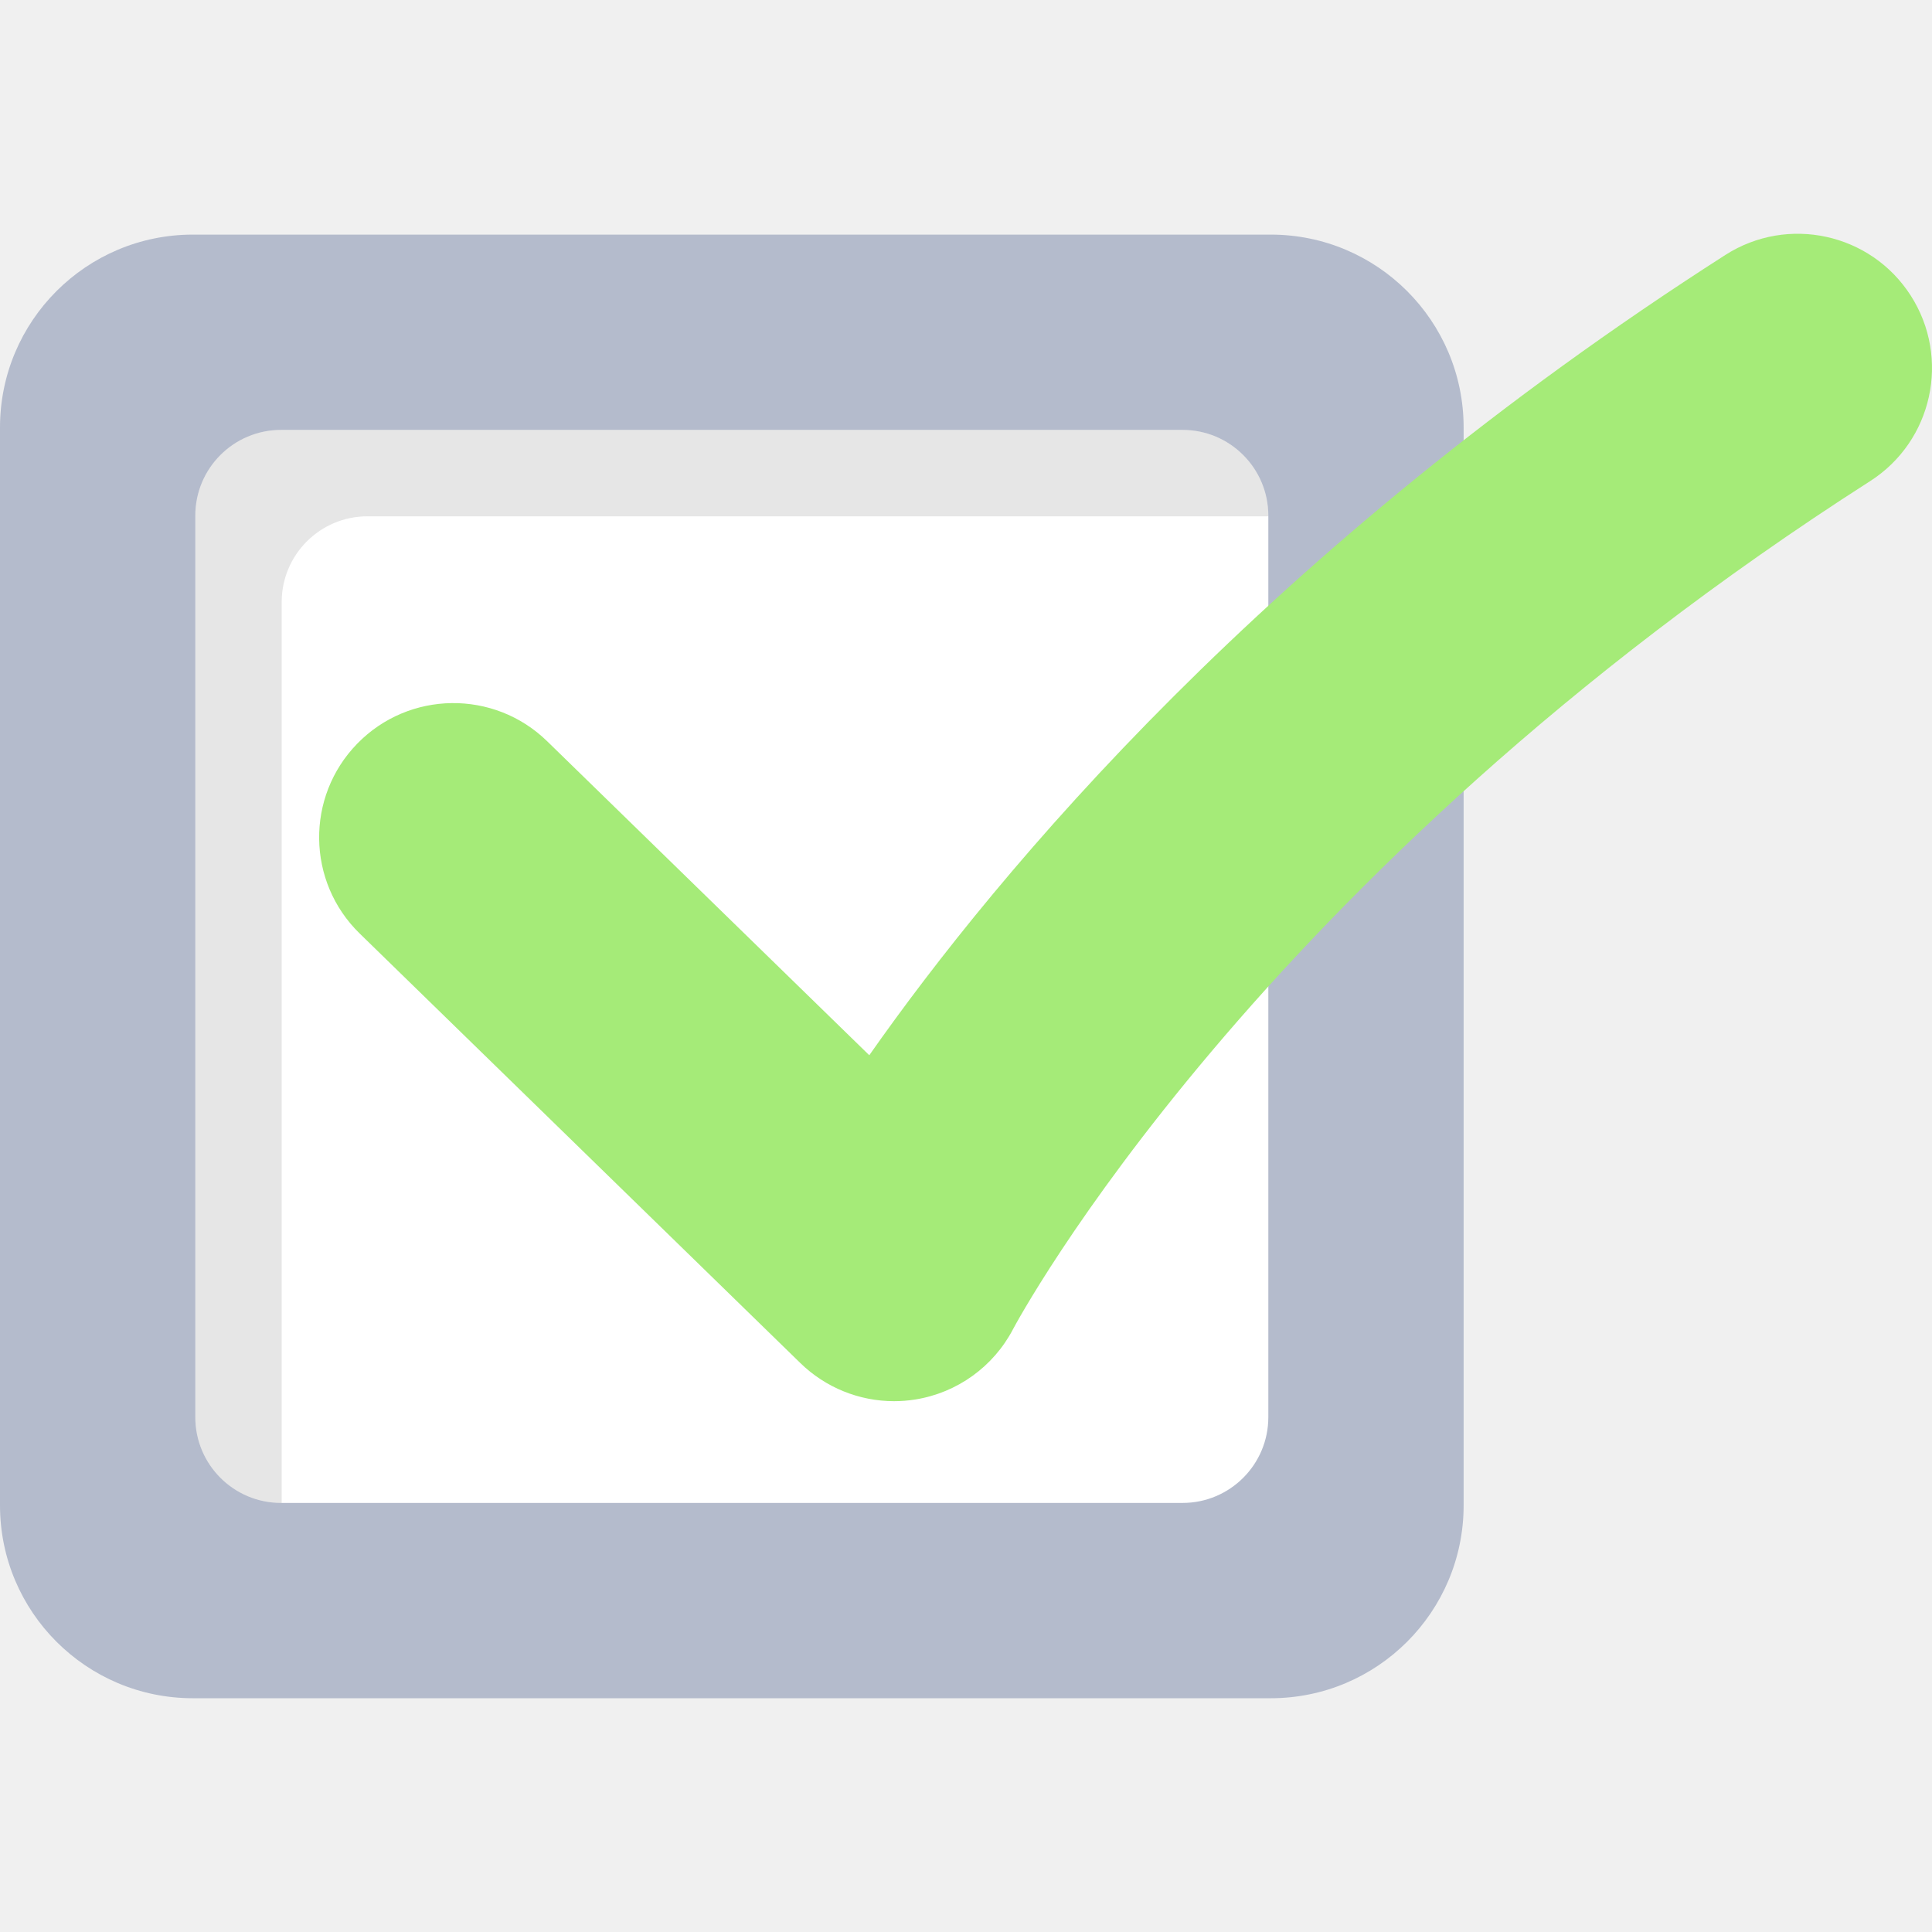
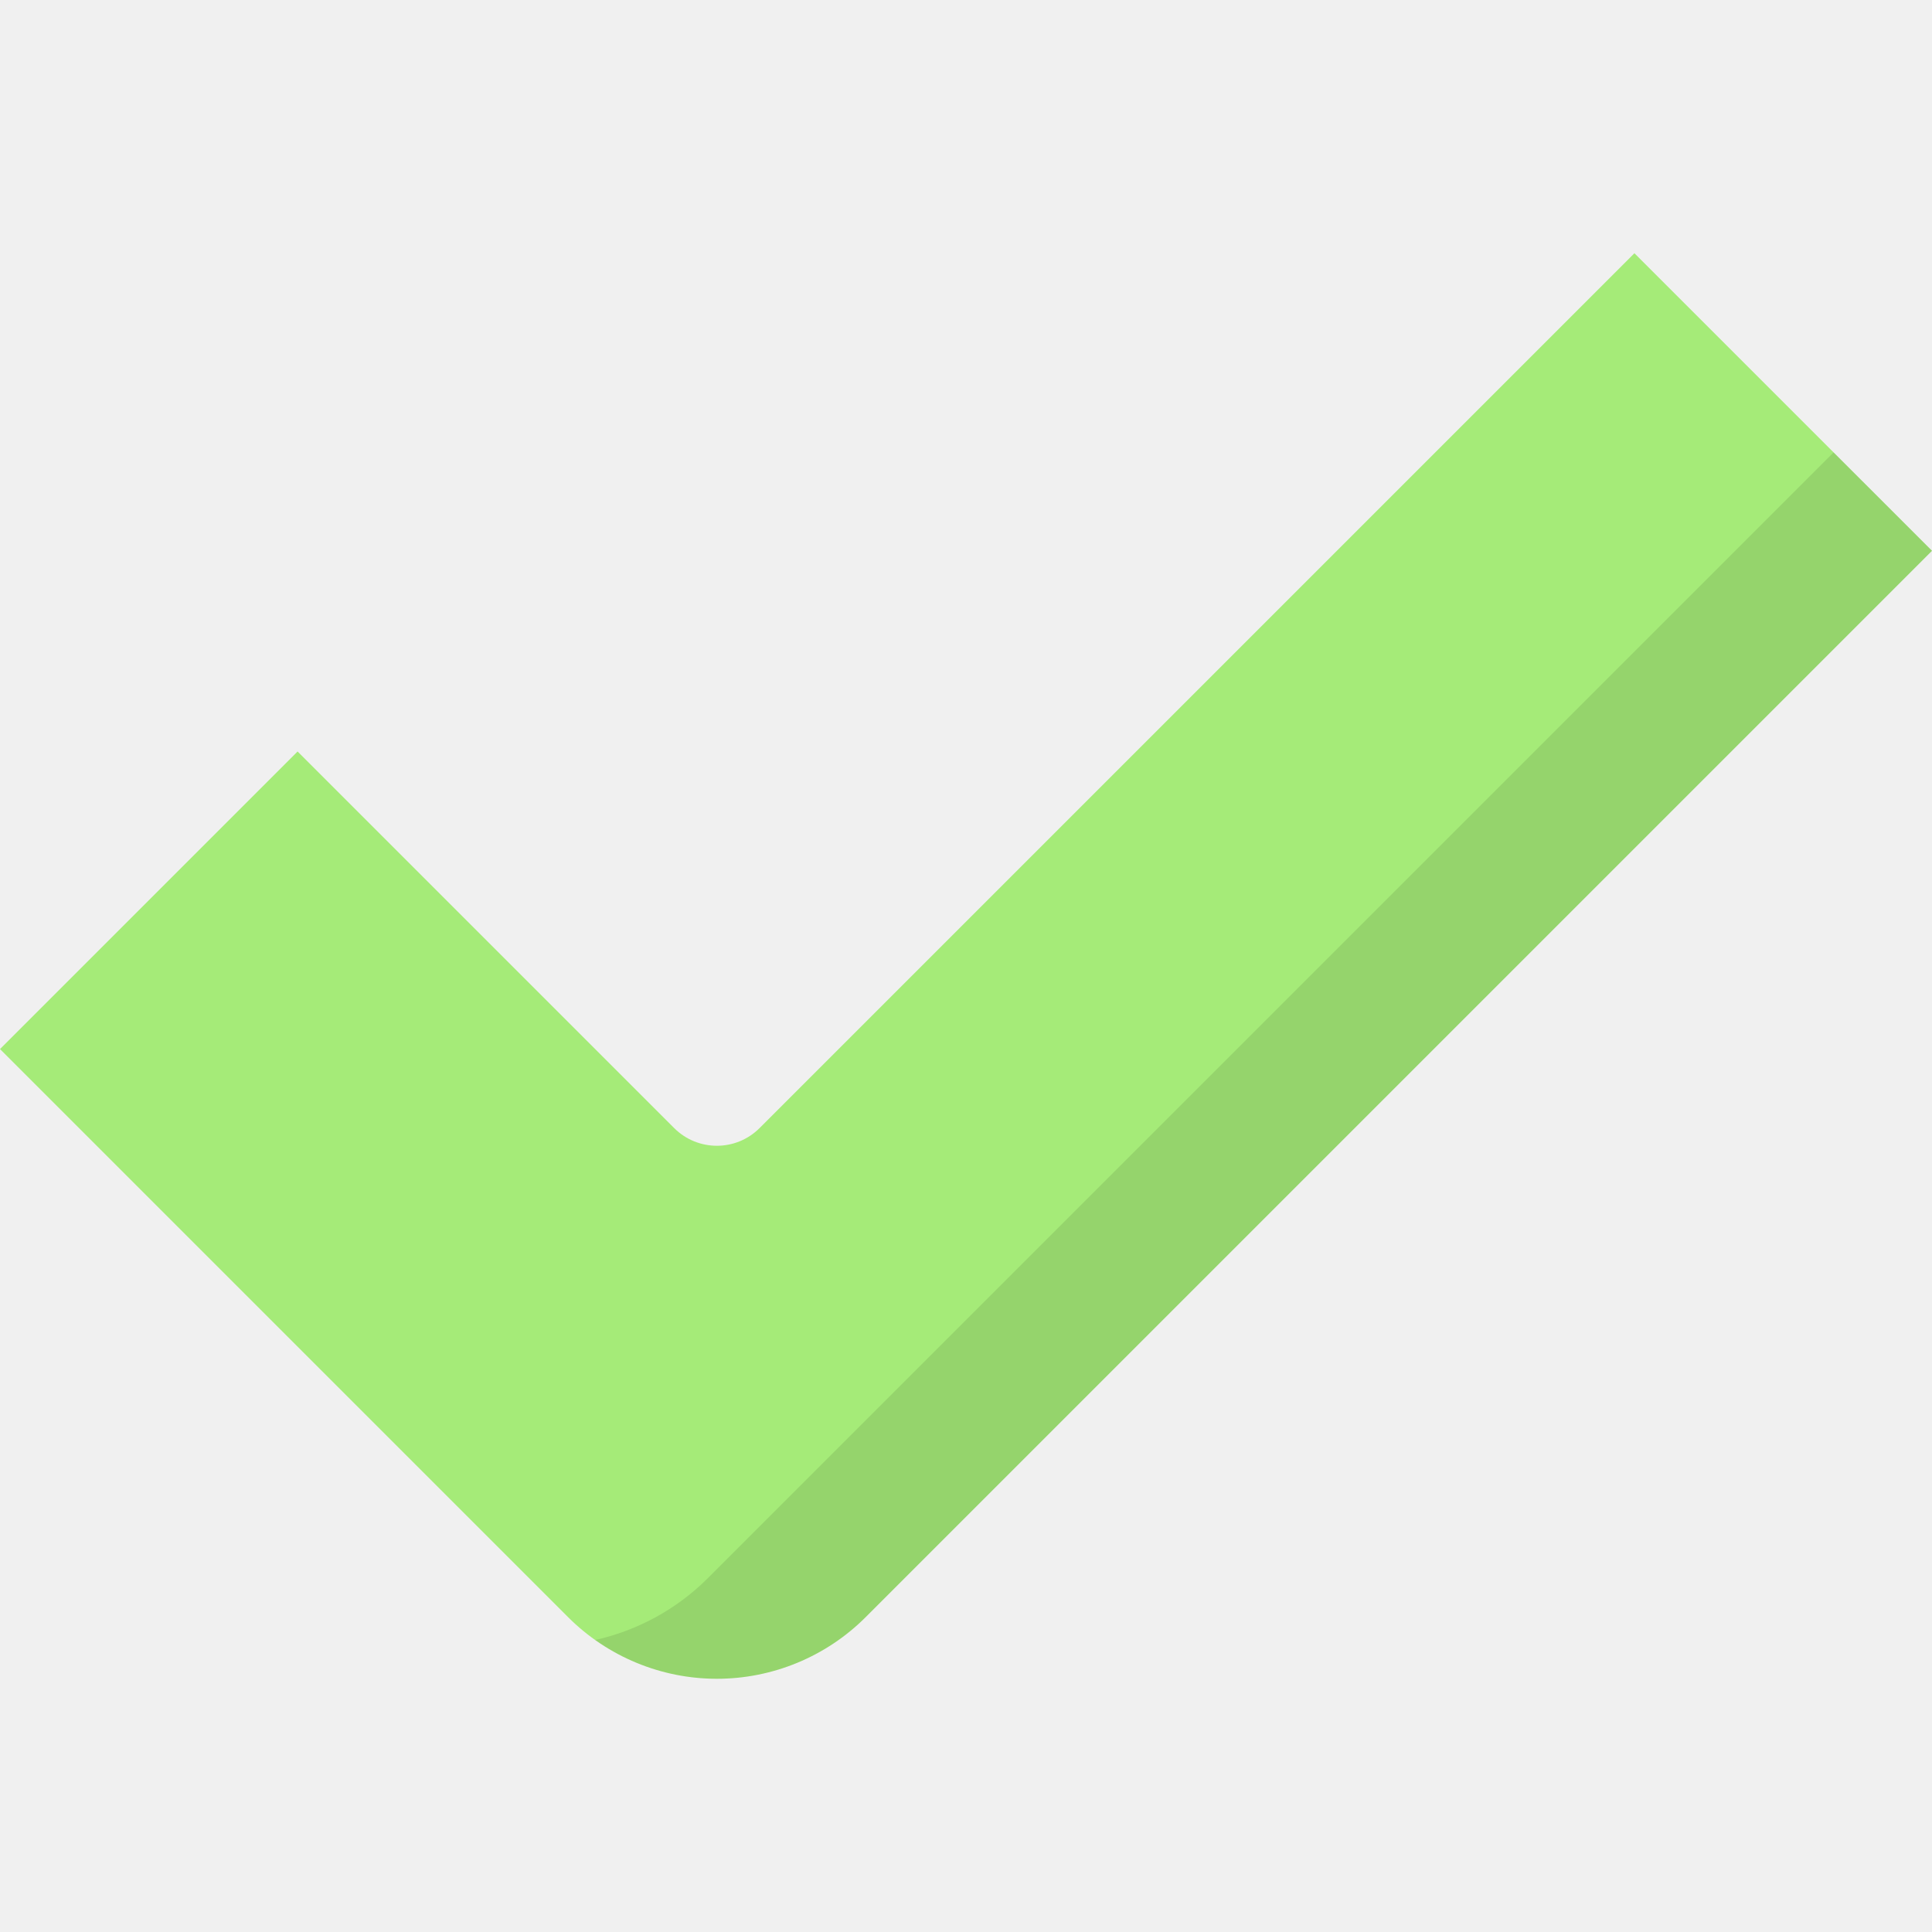
<svg xmlns="http://www.w3.org/2000/svg" version="1.1" id="Layer_1" x="0px" y="0px" viewBox="0 0 512 512" style="enable-background:new 0 0 512 512;" xml:space="preserve">
-   <path style="fill:#B4BBCC;" d="M336.761,62.173H51.116C22.885,62.173,0,85.059,0,113.289v285.645  c0,28.231,22.885,51.116,51.116,51.116h285.645c28.231,0,51.116-22.885,51.116-51.116V113.289  C387.877,85.059,364.992,62.173,336.761,62.173z" />
-   <path style="fill:#FFFFFF;" d="M313.395,113.929H74.482c-12.552,0-22.726,10.175-22.726,22.726v238.911  c0,12.552,10.175,22.726,22.726,22.726h238.911c12.552,0,22.726-10.175,22.726-22.726V136.656  C336.121,124.105,325.945,113.929,313.395,113.929z" />
-   <path style="opacity:0.1;enable-background:new    ;" d="M74.653,159.553c0-12.552,10.175-22.726,22.726-22.726h238.74v-0.171  c0-12.552-10.175-22.726-22.726-22.726H74.482c-12.552,0-22.726,10.175-22.726,22.726v238.911c0,12.552,10.175,22.726,22.726,22.726  h0.171V159.553z" />
-   <path style="fill:#A5EB78;" d="M236.938,371.327c-9.206,0-18.139-3.574-24.835-10.102L95.321,247.391  c-14.072-13.718-14.36-36.245-0.643-50.318c13.716-14.074,36.244-14.359,50.317-0.643l85.372,83.218  c34.186-48.731,105.492-134.379,226.861-212.078c16.556-10.597,38.558-5.765,49.152,10.783  c10.597,16.551,5.768,38.557-10.782,49.153c-163.014,104.36-226.495,223.518-227.117,224.71  c-5.206,9.969-14.819,16.891-25.925,18.666C240.683,371.181,238.806,371.327,236.938,371.327z" />
+   <path style="fill:#A5EB78;" d="M433.139,67.108L201.294,298.953c-6.249,6.249-16.381,6.249-22.63,0L78.861,199.15L0,278.011  l150.547,150.549c10.458,10.458,24.642,16.333,39.431,16.333l0,0c14.788,0,28.973-5.876,39.43-16.333L512,145.968L433.139,67.108z" />
+   <g style="opacity:0.1;">
+     <path d="M485.921,119.888L187.59,418.22c-8.254,8.253-18.633,13.882-29.847,16.391c9.363,6.635,20.608,10.28,32.235,10.28l0,0   c14.788,0,28.973-5.876,39.43-16.333L512,145.966L485.921,119.888z" />
+   </g>
  <g>
</g>
  <g>
</g>
  <g>
</g>
  <g>
</g>
  <g>
</g>
  <g>
</g>
  <g>
</g>
  <g>
</g>
  <g>
</g>
  <g>
</g>
  <g>
</g>
  <g>
</g>
  <g>
</g>
  <g>
</g>
  <g>
</g>
</svg>
